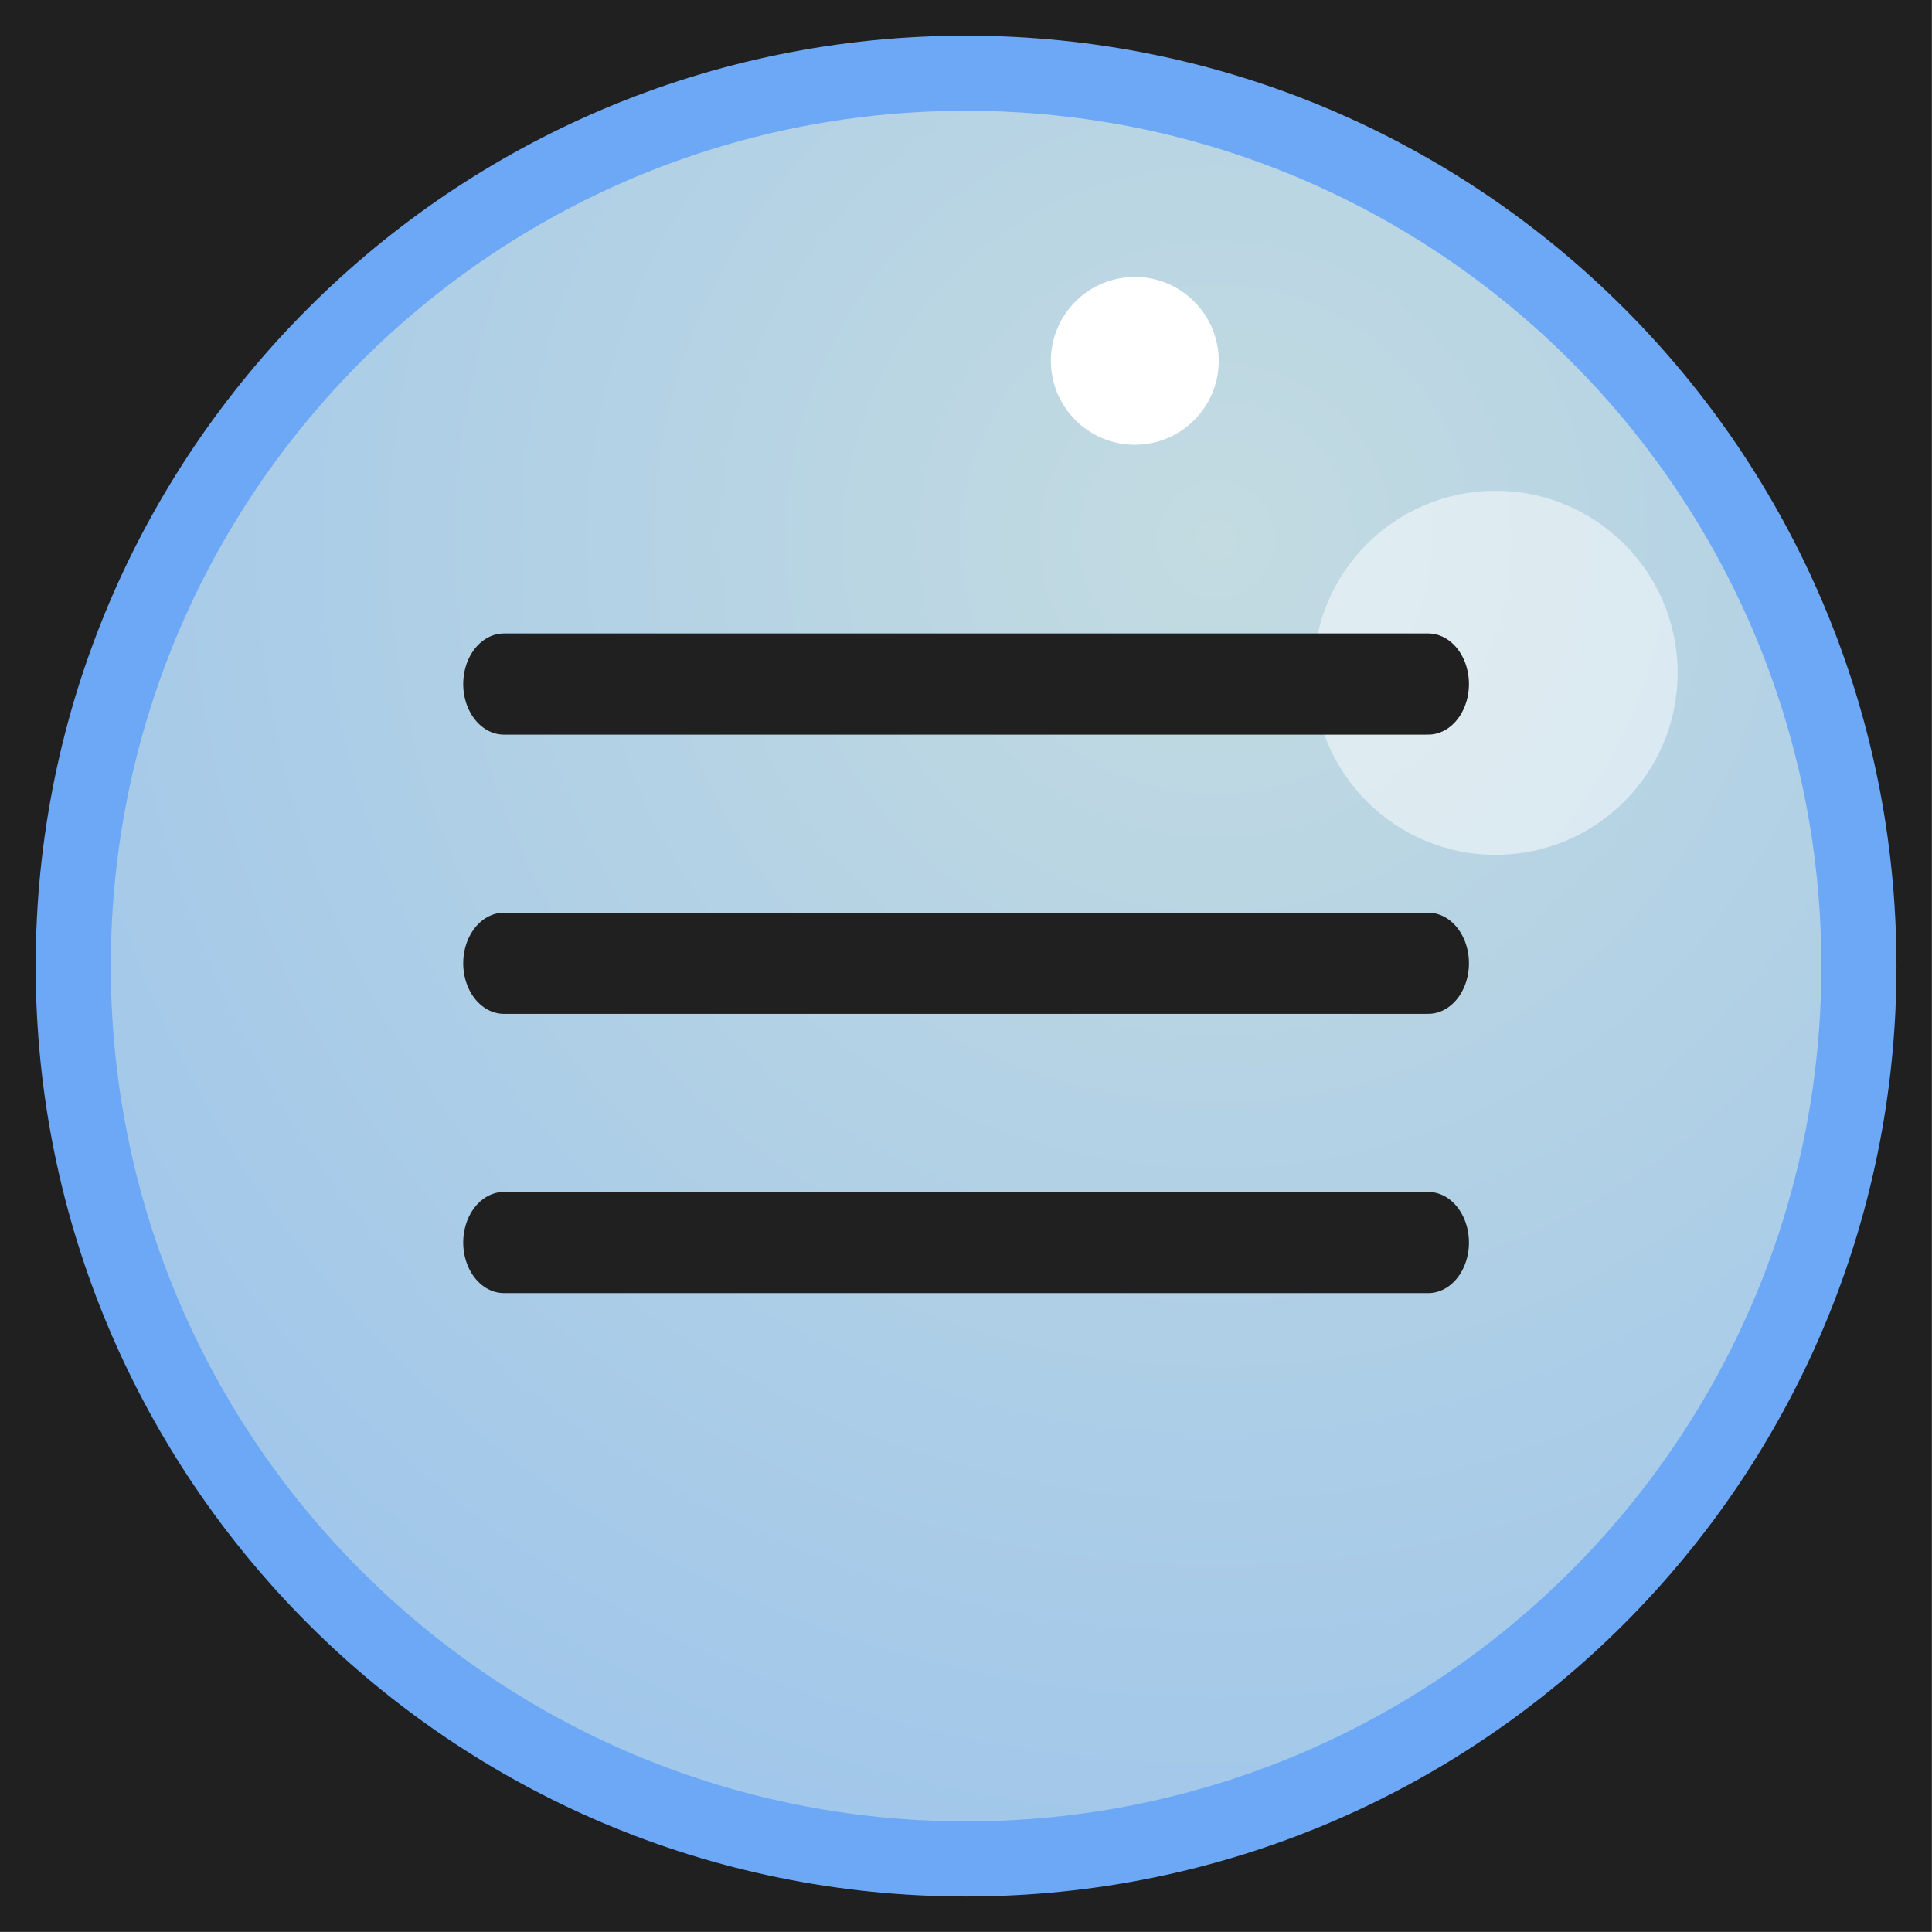
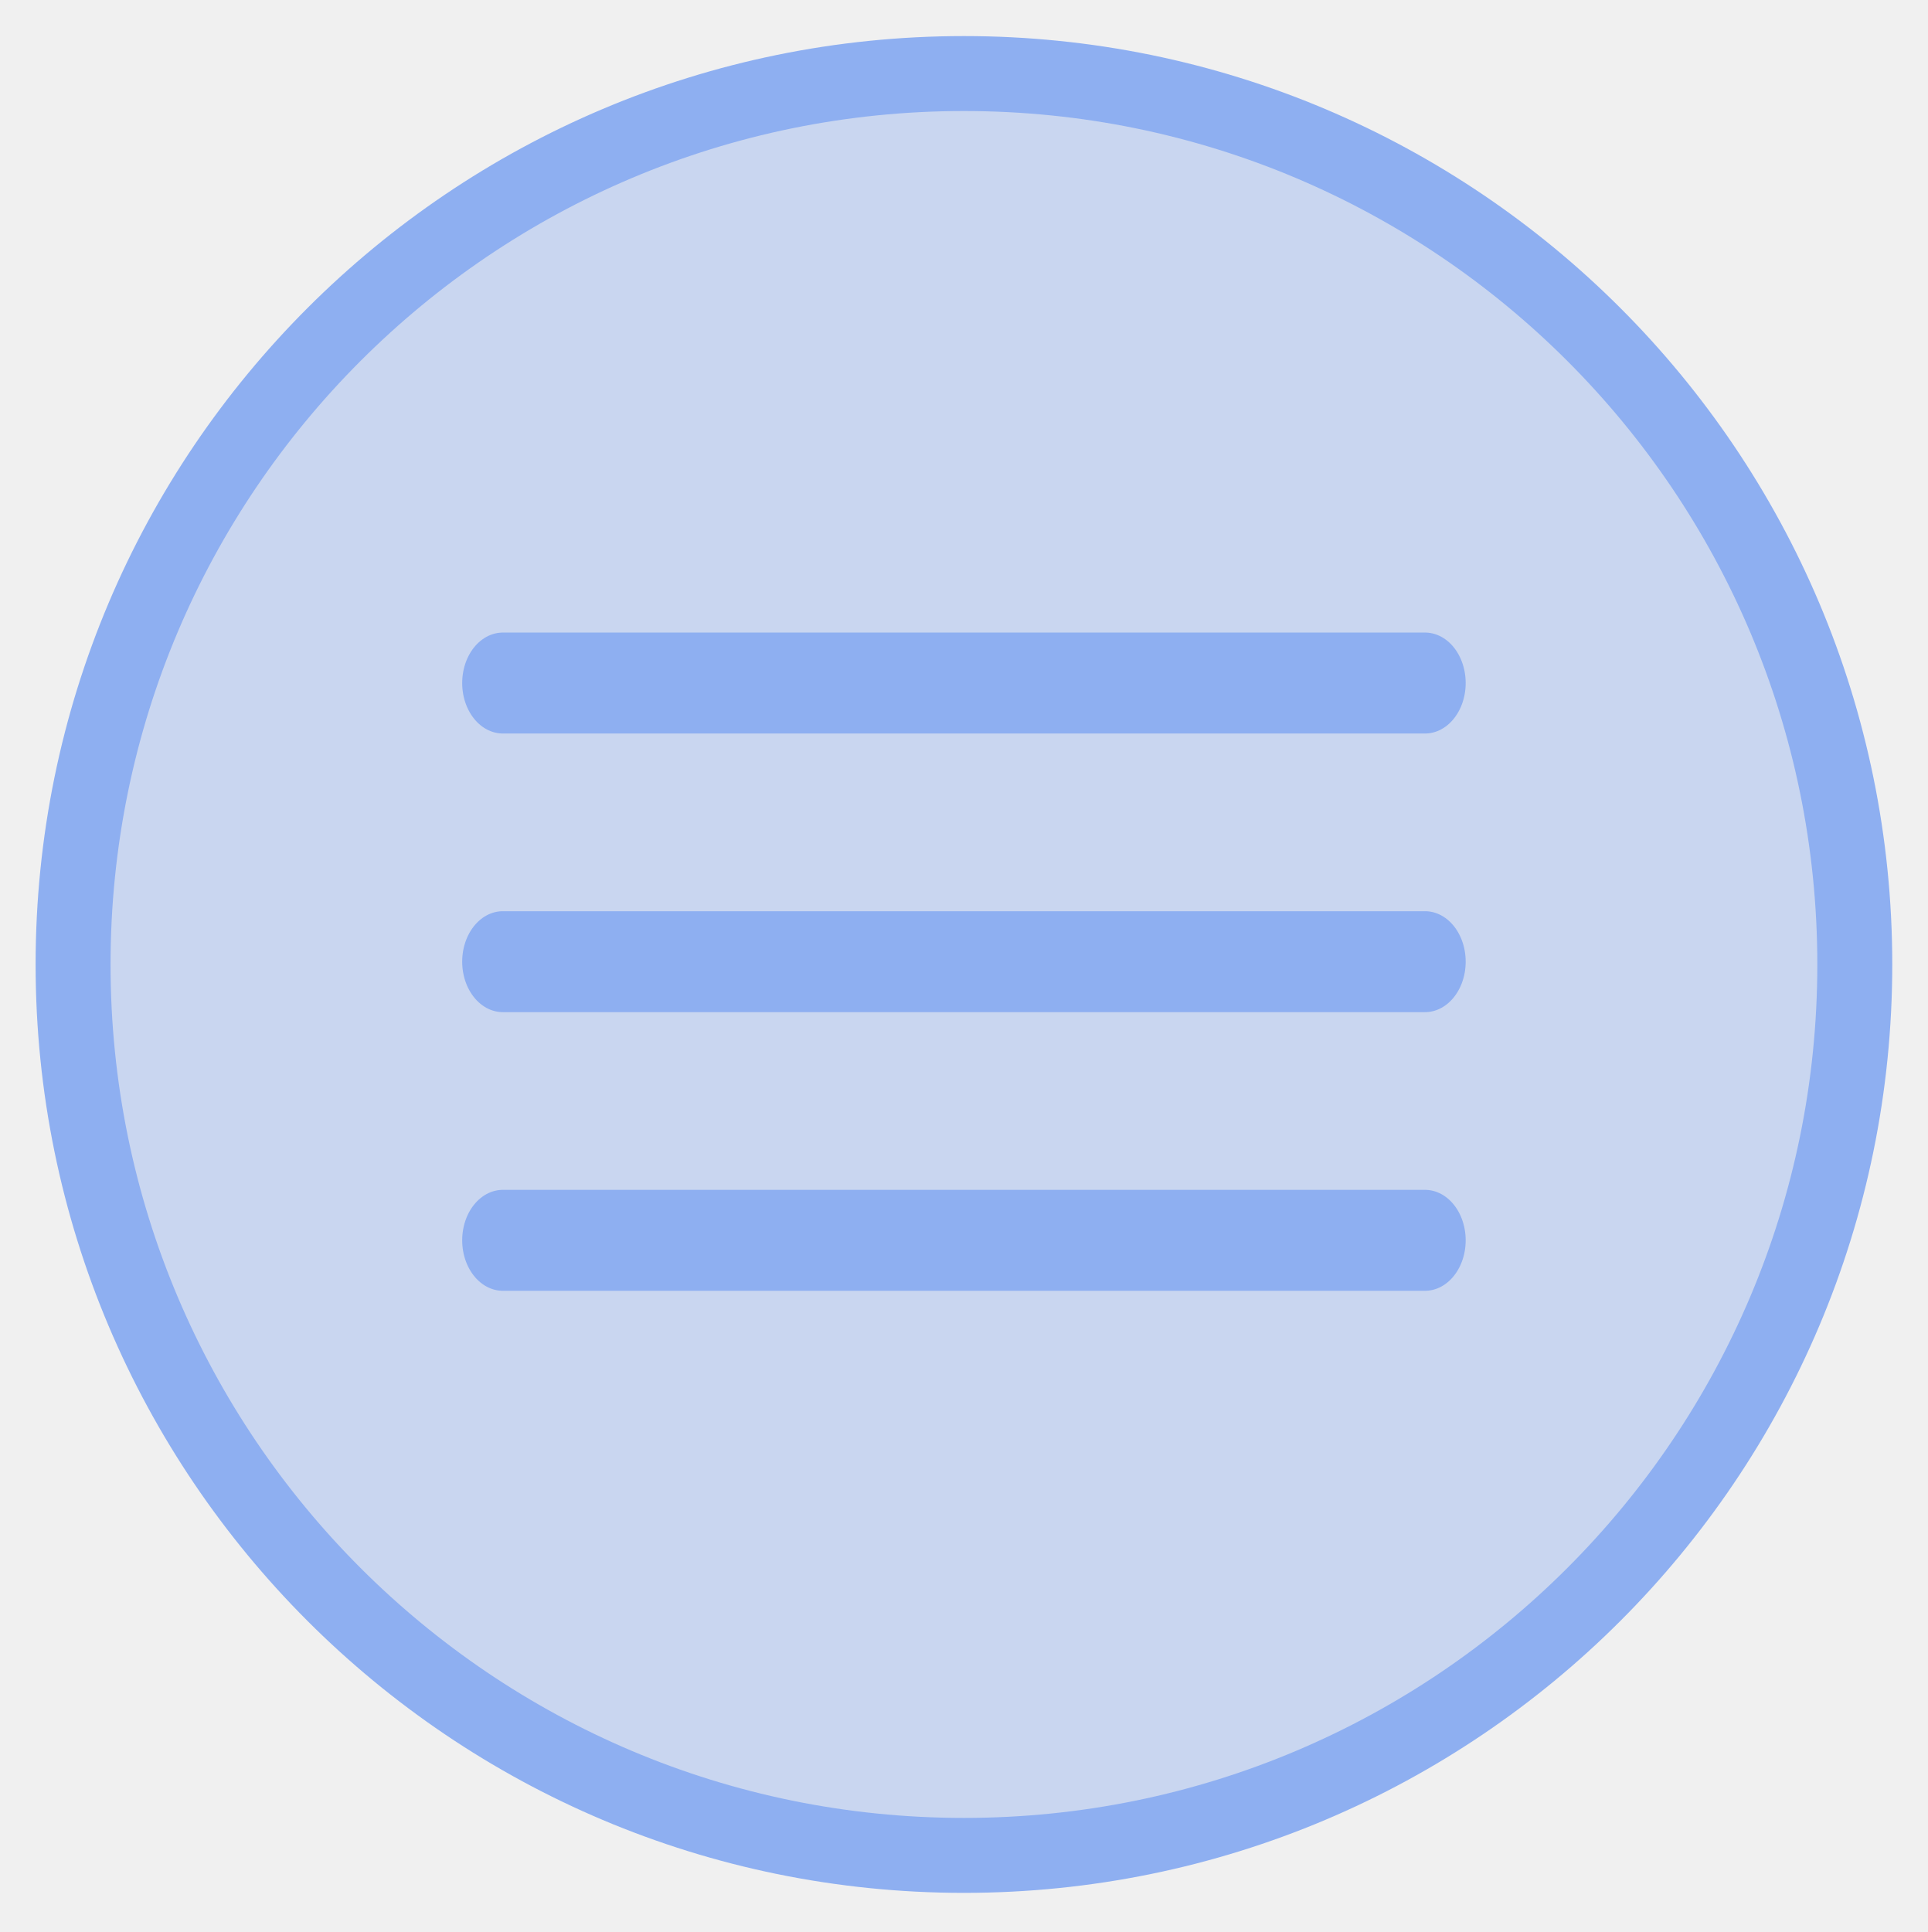
- <svg xmlns="http://www.w3.org/2000/svg" width="100%" height="100%" viewBox="0 0 463 463" version="1.1" xml:space="preserve" style="fill-rule:evenodd;clip-rule:evenodd;stroke-linecap:round;stroke-linejoin:round;stroke-miterlimit:1.5;">
-   <g id="burger-menu" transform="matrix(1.08188,0,0,1.08188,-201.264,-93.0765)">
-     <rect x="186.032" y="86.032" width="427.935" height="427.935" style="fill:none;" />
-     <g transform="matrix(0.970821,0,0,0.966724,178.989,78.7936)">
-       <rect x="7.255" y="7.488" width="440.797" height="442.665" style="fill:rgb(32,32,32);" />
-     </g>
-     <g transform="matrix(0.924319,0,0,0.924319,59.9695,51.7919)">
-       <circle cx="367.904" cy="268.563" r="213.968" style="fill:url(#_Radial1);stroke:rgb(109,168,247);stroke-width:18px;" />
-     </g>
-     <g transform="matrix(0.985985,0,0,0.985985,233.93,48.3999)">
-       <circle cx="206.367" cy="119.235" r="18.853" style="fill:white;" />
-     </g>
-     <g transform="matrix(2.13873,0,0,2.13873,75.9585,-19.9452)">
-       <circle cx="206.367" cy="119.235" r="18.853" style="fill:white;fill-opacity:0.5;" />
-     </g>
-     <g transform="matrix(0.744107,0,0,0.924319,129.615,114.957)">
-       <path d="M225.831,199.554L500.985,199.554" style="fill:none;stroke:rgb(32,32,32);stroke-width:24.24px;" />
-     </g>
-     <g transform="matrix(0.744107,0,0,0.924319,129.615,53.1023)">
-       <path d="M225.831,199.554L500.985,199.554" style="fill:none;stroke:rgb(32,32,32);stroke-width:24.24px;" />
-     </g>
-     <g transform="matrix(0.744107,0,0,0.924319,129.615,176.813)">
-       <path d="M225.831,199.554L500.985,199.554" style="fill:none;stroke:rgb(32,32,32);stroke-width:24.24px;" />
+ <svg xmlns="http://www.w3.org/2000/svg" width="100%" height="100%" viewBox="0 0 463 464" version="1.1" xml:space="preserve" style="fill-rule:evenodd;clip-rule:evenodd;stroke-linecap:round;stroke-linejoin:round;stroke-miterlimit:1.5;">
+   <g transform="matrix(1,0,0,1,0,-569)">
+     <g id="burger-menu" transform="matrix(1.08188,0,0,1.08188,-201.264,476.037)">
+       <rect x="186.032" y="86.032" width="427.935" height="427.935" style="fill:none;" />
+       <g transform="matrix(0.924319,0,0,0.924319,59.9695,51.7919)">
+         <circle cx="367.904" cy="268.563" r="213.968" style="fill:rgb(142,175,241);fill-opacity:0.4;stroke:rgb(142,175,241);stroke-width:18px;" />
+       </g>
+       <g transform="matrix(0.744107,0,0,0.924319,129.615,114.957)">
+         <path d="M225.831,199.554L500.985,199.554" style="fill:none;stroke:rgb(142,175,241);stroke-width:24.24px;" />
+       </g>
+       <g transform="matrix(0.744107,0,0,0.924319,129.615,53.1023)">
+         <path d="M225.831,199.554L500.985,199.554" style="fill:none;stroke:rgb(142,175,241);stroke-width:24.24px;" />
+       </g>
+       <g transform="matrix(0.744107,0,0,0.924319,129.615,176.813)">
+         <path d="M225.831,199.554L500.985,199.554" style="fill:none;stroke:rgb(142,175,241);stroke-width:24.24px;" />
+       </g>
    </g>
  </g>
-   <defs>
-     <radialGradient id="_Radial1" cx="0" cy="0" r="1" gradientUnits="userSpaceOnUse" gradientTransform="matrix(-510.015,641.987,-641.987,-510.015,431.509,166.661)">
-       <stop offset="0" style="stop-color:rgb(195,219,225);stop-opacity:1" />
-       <stop offset="1" style="stop-color:rgb(109,168,247);stop-opacity:1" />
-     </radialGradient>
-   </defs>
</svg>
